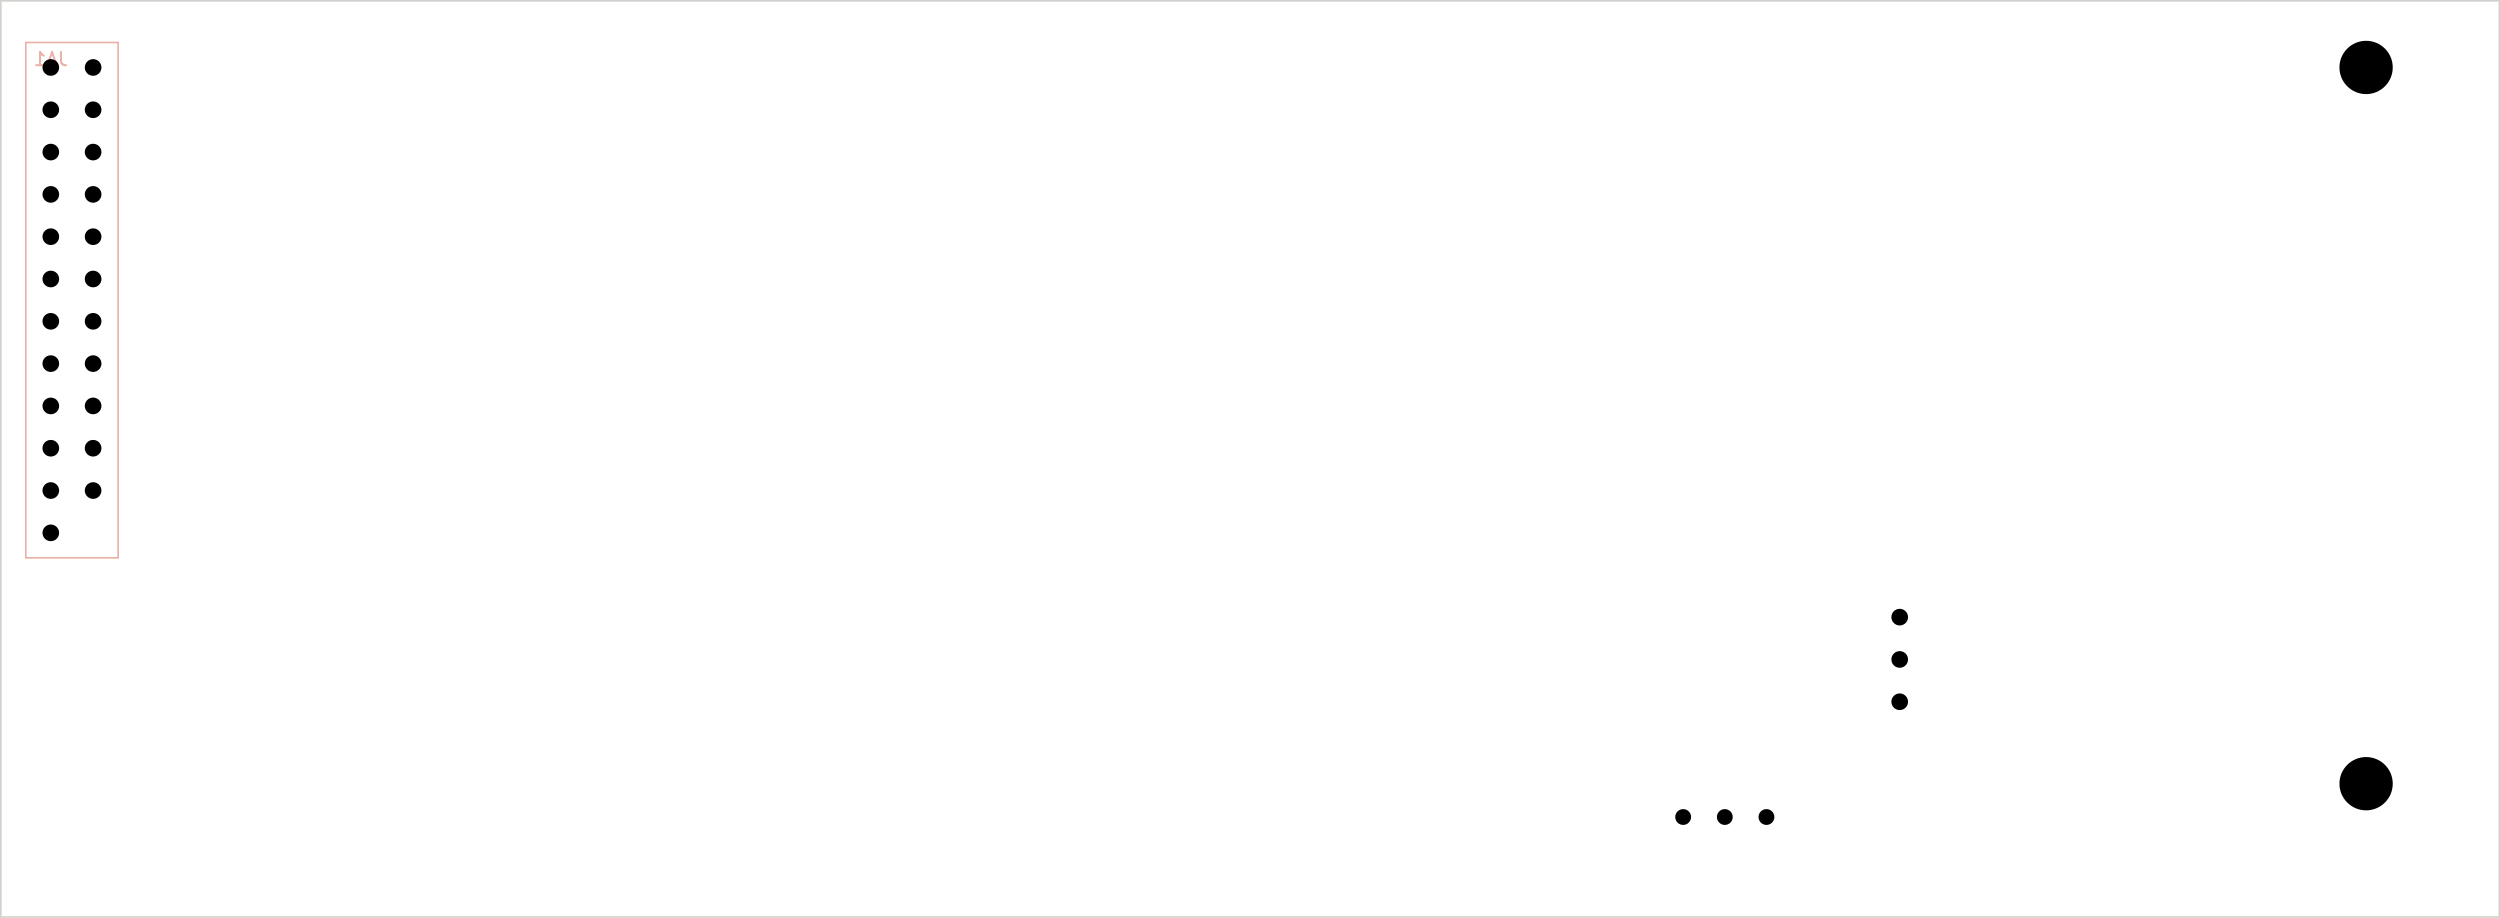
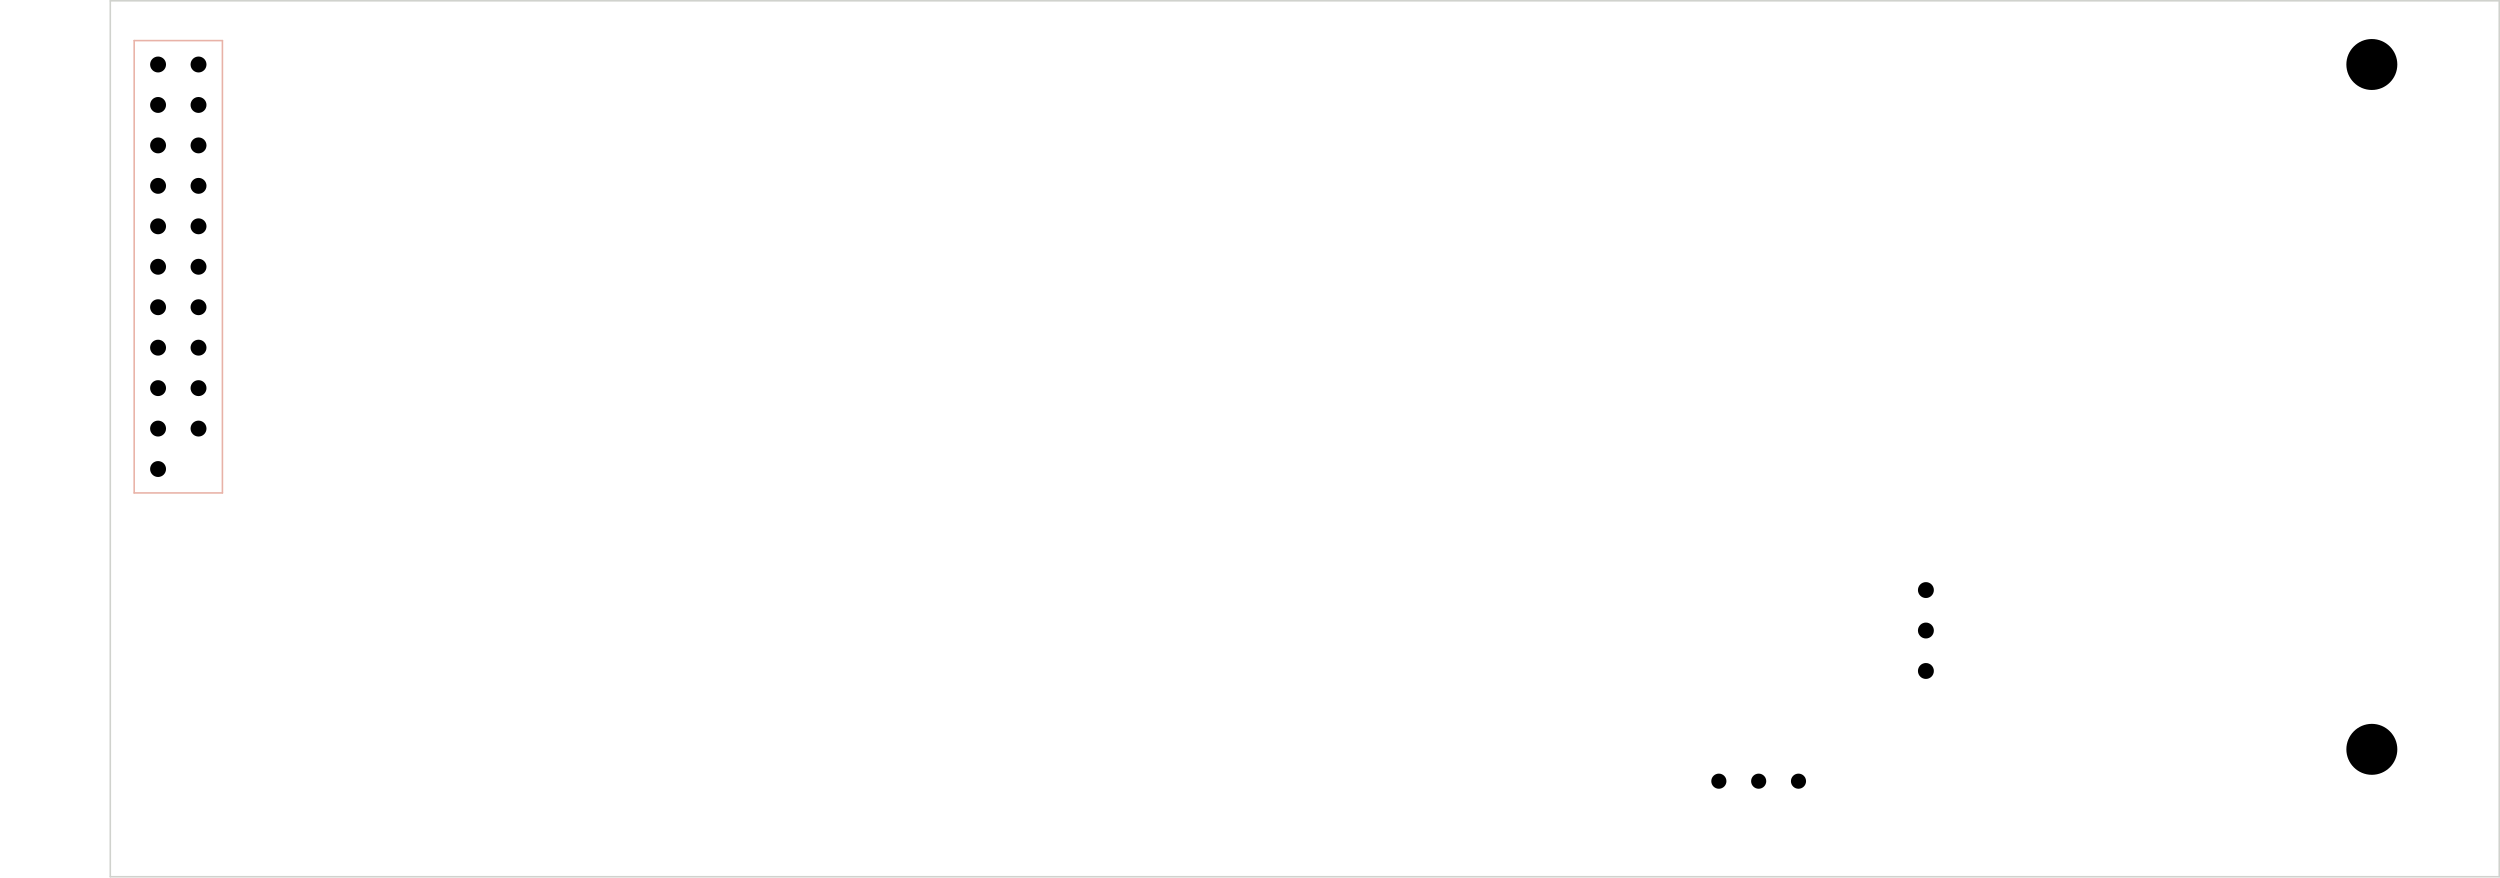
- <svg xmlns="http://www.w3.org/2000/svg" version="1.1" width="150.089mm" height="55.093mm" viewBox="0 0 150.089 55.093">
+ <svg xmlns="http://www.w3.org/2000/svg" version="1.1" width="156.972mm" height="55.093mm" viewBox="0 0 156.972 55.093">
  <g style="fill:#000000; fill-opacity:1;stroke:#000000; stroke-opacity:1; stroke-linecap:round; stroke-linejoin:round;" transform="translate(0 0) scale(1 1)">
</g>
-   <g style="fill:none;  stroke:#E8B2A7; stroke-width:0.12; stroke-opacity:1;  stroke-linecap:round; stroke-linejoin:round;">
-     <text x="3.05" y="3.95" transform="scale(-1 1) translate(-6.1 0)" textLength="2.257" font-size="1.067" lengthAdjust="spacingAndGlyphs" text-anchor="middle" opacity="0" stroke-opacity="0">JA1</text>
-     <g class="stroked-text">
-       <path d="M3.659 3.114 L3.659 3.685 " />
-       <path d="M3.659 3.685 L3.698 3.8 " />
-       <path d="M3.698 3.8 L3.774 3.876 " />
-       <path d="M3.774 3.876 L3.888 3.914 " />
-       <path d="M3.888 3.914 L3.964 3.914 " />
-       <path d="M3.317 3.685 L2.936 3.685 " />
-       <path d="M3.393 3.914 L3.126 3.114 " />
-       <path d="M3.126 3.114 L2.86 3.914 " />
-       <path d="M2.174 3.914 L2.631 3.914 " />
-       <path d="M2.402 3.914 L2.402 3.114 " />
-       <path d="M2.402 3.114 L2.479 3.228 " />
-       <path d="M2.479 3.228 L2.555 3.304 " />
-       <path d="M2.555 3.304 L2.631 3.342 " />
-     </g>
-   </g>
  <g style="fill:none;  stroke:#E8B2A7; stroke-width:0.1; stroke-opacity:1;  stroke-linecap:round; stroke-linejoin:round;">
-     <path d="M1.55 2.55 L7.09 2.55 " />
-     <path d="M1.55 33.49 L1.55 2.55 " />
-     <path d="M7.09 2.55 L7.09 33.49 " />
-     <path d="M7.09 33.49 L1.55 33.49 " />
+     <path d="M8.425 2.55 L13.965 2.55 " />
+     <path d="M8.425 30.95 L8.425 2.55 " />
+     <path d="M13.965 2.55 L13.965 30.95 " />
+     <path d="M13.965 30.95 L8.425 30.95 " />
  </g>
  <g style="fill:none;  stroke:#D0D2CD; stroke-width:0.1; stroke-opacity:1;  stroke-linecap:round; stroke-linejoin:round;">
-     <path d="M150.05 55.05 L0.05 55.05 " />
-     <path d="M0.05 55.05 L0.05 0.05 " />
-     <path d="M150.05 0.05 L150.05 55.05 " />
-     <path d="M0.05 0.05 L150.05 0.05 " />
+     <path d="M156.925 55.05 L6.925 55.05 " />
+     <path d="M6.925 55.05 L6.925 0.05 " />
+     <path d="M156.925 0.05 L156.925 55.05 " />
+     <path d="M6.925 0.05 L156.925 0.05 " />
  </g>
  <g style="fill:#000000; fill-opacity:1; stroke:none;">
-     <circle cx="114.05" cy="37.05" r="0.5" />
+     <circle cx="120.925" cy="37.05" r="0.5" />
  </g>
  <g style="fill:#000000; fill-opacity:1; stroke:none;">
-     <circle cx="114.05" cy="39.59" r="0.5" />
+     <circle cx="120.925" cy="39.59" r="0.5" />
  </g>
  <g style="fill:#000000; fill-opacity:1; stroke:none;">
-     <circle cx="114.05" cy="42.13" r="0.5" />
+     <circle cx="120.925" cy="42.13" r="0.5" />
  </g>
  <g style="fill:#000000; fill-opacity:1; stroke:none;">
-     <circle cx="142.05" cy="47.05" r="1.6" />
+     <circle cx="148.925" cy="47.05" r="1.6" />
  </g>
  <g style="fill:#000000; fill-opacity:1; stroke:none;">
-     <circle cx="142.05" cy="4.05" r="1.6" />
+     <circle cx="148.925" cy="4.05" r="1.6" />
  </g>
  <g style="fill:#000000; fill-opacity:1; stroke:none;">
-     <circle cx="101.05" cy="49.05" r="0.475" />
+     <circle cx="107.925" cy="49.05" r="0.475" />
  </g>
  <g style="fill:#000000; fill-opacity:1; stroke:none;">
-     <circle cx="103.55" cy="49.05" r="0.475" />
+     <circle cx="110.425" cy="49.05" r="0.475" />
  </g>
  <g style="fill:#000000; fill-opacity:1; stroke:none;">
-     <circle cx="106.05" cy="49.05" r="0.475" />
+     <circle cx="112.925" cy="49.05" r="0.475" />
  </g>
  <g style="fill:#000000; fill-opacity:1; stroke:none;">
-     <circle cx="3.05" cy="4.05" r="0.5" />
+     <circle cx="9.925" cy="4.05" r="0.5" />
  </g>
  <g style="fill:#000000; fill-opacity:1; stroke:none;">
-     <circle cx="5.59" cy="4.05" r="0.5" />
+     <circle cx="12.465" cy="4.05" r="0.5" />
  </g>
  <g style="fill:#000000; fill-opacity:1; stroke:none;">
-     <circle cx="3.05" cy="6.59" r="0.5" />
+     <circle cx="9.925" cy="6.59" r="0.5" />
  </g>
  <g style="fill:#000000; fill-opacity:1; stroke:none;">
-     <circle cx="5.59" cy="6.59" r="0.5" />
+     <circle cx="12.465" cy="6.59" r="0.5" />
  </g>
  <g style="fill:#000000; fill-opacity:1; stroke:none;">
-     <circle cx="3.05" cy="9.13" r="0.5" />
+     <circle cx="9.925" cy="9.13" r="0.5" />
  </g>
  <g style="fill:#000000; fill-opacity:1; stroke:none;">
-     <circle cx="5.59" cy="9.13" r="0.5" />
+     <circle cx="12.465" cy="9.13" r="0.5" />
  </g>
  <g style="fill:#000000; fill-opacity:1; stroke:none;">
-     <circle cx="3.05" cy="11.67" r="0.5" />
+     <circle cx="9.925" cy="11.67" r="0.5" />
  </g>
  <g style="fill:#000000; fill-opacity:1; stroke:none;">
-     <circle cx="5.59" cy="11.67" r="0.5" />
+     <circle cx="12.465" cy="11.67" r="0.5" />
  </g>
  <g style="fill:#000000; fill-opacity:1; stroke:none;">
-     <circle cx="3.05" cy="14.21" r="0.5" />
+     <circle cx="9.925" cy="14.21" r="0.5" />
  </g>
  <g style="fill:#000000; fill-opacity:1; stroke:none;">
-     <circle cx="5.59" cy="14.21" r="0.5" />
+     <circle cx="12.465" cy="14.21" r="0.5" />
  </g>
  <g style="fill:#000000; fill-opacity:1; stroke:none;">
-     <circle cx="3.05" cy="16.75" r="0.5" />
+     <circle cx="9.925" cy="16.75" r="0.5" />
  </g>
  <g style="fill:#000000; fill-opacity:1; stroke:none;">
-     <circle cx="5.59" cy="16.75" r="0.5" />
+     <circle cx="12.465" cy="16.75" r="0.5" />
  </g>
  <g style="fill:#000000; fill-opacity:1; stroke:none;">
-     <circle cx="3.05" cy="19.29" r="0.5" />
+     <circle cx="9.925" cy="19.29" r="0.5" />
  </g>
  <g style="fill:#000000; fill-opacity:1; stroke:none;">
-     <circle cx="5.59" cy="19.29" r="0.5" />
+     <circle cx="12.465" cy="19.29" r="0.5" />
  </g>
  <g style="fill:#000000; fill-opacity:1; stroke:none;">
-     <circle cx="3.05" cy="21.83" r="0.5" />
+     <circle cx="9.925" cy="21.83" r="0.5" />
  </g>
  <g style="fill:#000000; fill-opacity:1; stroke:none;">
-     <circle cx="5.59" cy="21.83" r="0.5" />
+     <circle cx="12.465" cy="21.83" r="0.5" />
  </g>
  <g style="fill:#000000; fill-opacity:1; stroke:none;">
-     <circle cx="3.05" cy="24.37" r="0.5" />
+     <circle cx="9.925" cy="24.37" r="0.5" />
  </g>
  <g style="fill:#000000; fill-opacity:1; stroke:none;">
-     <circle cx="5.59" cy="24.37" r="0.5" />
+     <circle cx="12.465" cy="24.37" r="0.5" />
  </g>
  <g style="fill:#000000; fill-opacity:1; stroke:none;">
-     <circle cx="3.05" cy="26.91" r="0.5" />
+     <circle cx="9.925" cy="26.91" r="0.5" />
  </g>
  <g style="fill:#000000; fill-opacity:1; stroke:none;">
-     <circle cx="5.59" cy="26.91" r="0.5" />
+     <circle cx="12.465" cy="26.91" r="0.5" />
  </g>
  <g style="fill:#000000; fill-opacity:1; stroke:none;">
-     <circle cx="3.05" cy="29.45" r="0.5" />
-   </g>
-   <g style="fill:#000000; fill-opacity:1; stroke:none;">
-     <circle cx="5.59" cy="29.45" r="0.5" />
-   </g>
-   <g style="fill:#000000; fill-opacity:1; stroke:none;">
-     <circle cx="3.05" cy="31.99" r="0.5" />
+     <circle cx="9.925" cy="29.45" r="0.5" />
  </g>
</svg>
